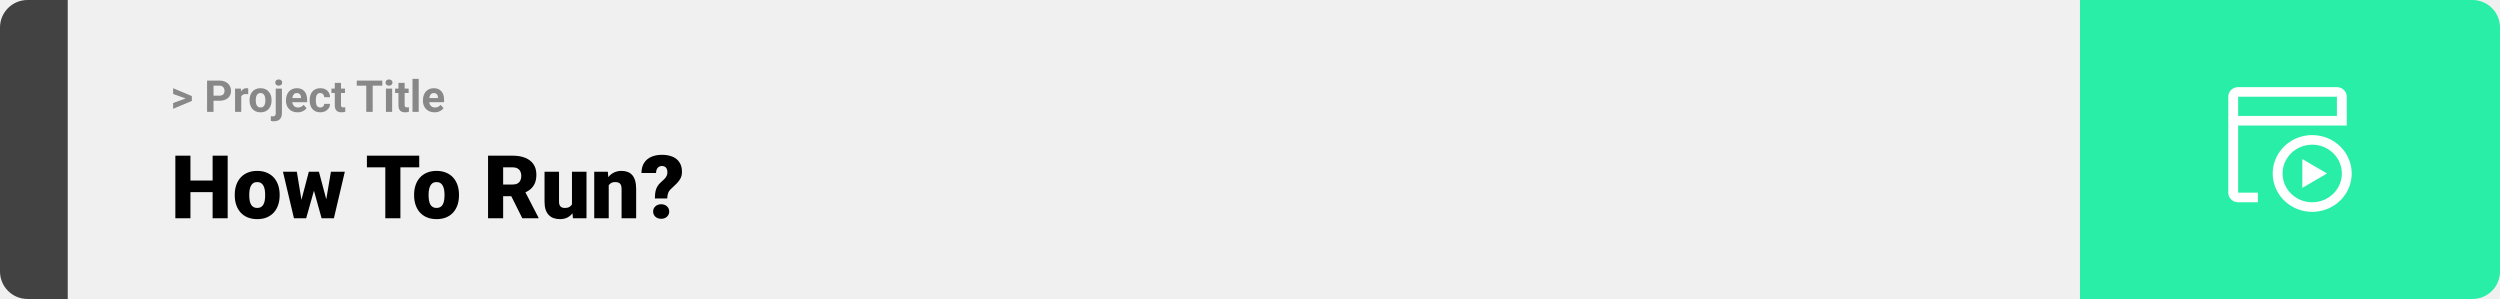
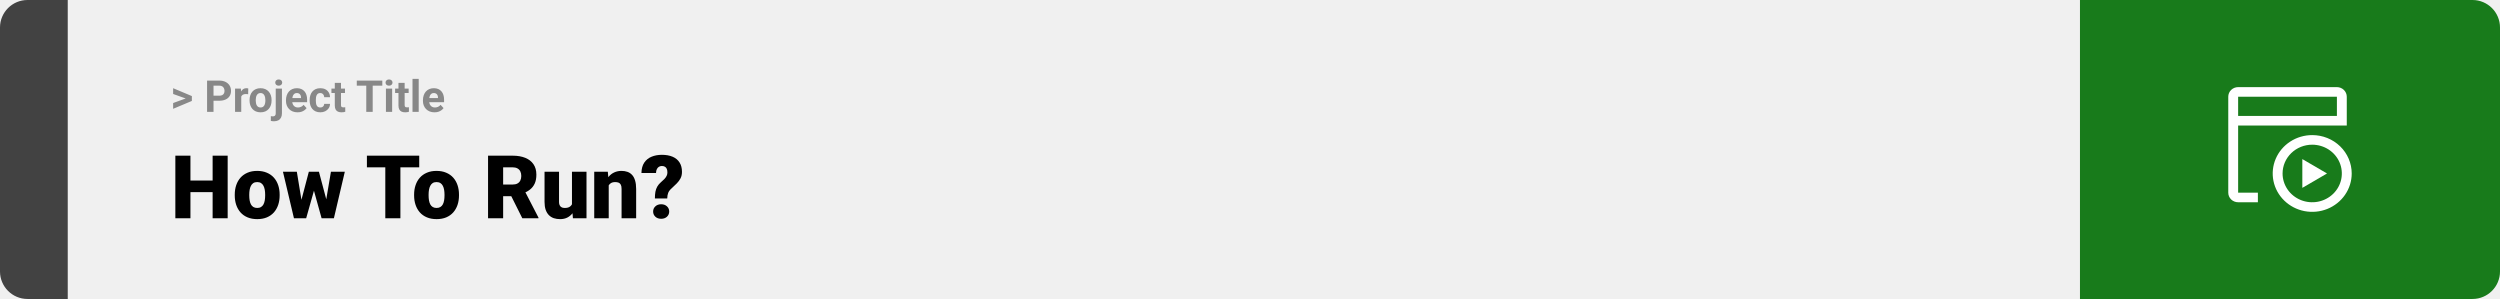
<svg xmlns="http://www.w3.org/2000/svg" width="1363" height="163" viewBox="0 0 1363 163" fill="none">
  <path d="M0 15C0 6.716 6.716 0 15 0H37V163H15C6.716 163 0 156.284 0 148V15Z" fill="#424242" />
  <rect width="1097" height="163" transform="translate(37)" fill="#F0F0F0" />
  <path d="M101.906 53.922L94.394 51.238V48.086L104.602 52.375V54.637L101.906 53.922ZM94.394 56.172L101.918 53.43L104.602 52.785V55.035L94.394 59.324V56.172ZM119.543 54.918H115.195V52.176H119.543C120.215 52.176 120.762 52.066 121.184 51.848C121.605 51.621 121.914 51.309 122.109 50.91C122.305 50.512 122.402 50.062 122.402 49.562C122.402 49.055 122.305 48.582 122.109 48.145C121.914 47.707 121.605 47.355 121.184 47.09C120.762 46.824 120.215 46.691 119.543 46.691H116.414V61H112.898V43.938H119.543C120.879 43.938 122.023 44.18 122.977 44.664C123.938 45.141 124.672 45.801 125.18 46.645C125.688 47.488 125.941 48.453 125.941 49.539C125.941 50.641 125.688 51.594 125.18 52.398C124.672 53.203 123.938 53.824 122.977 54.262C122.023 54.699 120.879 54.918 119.543 54.918ZM131.531 51.086V61H128.156V48.32H131.332L131.531 51.086ZM135.352 48.238L135.293 51.367C135.129 51.344 134.93 51.324 134.695 51.309C134.469 51.285 134.262 51.273 134.074 51.273C133.598 51.273 133.184 51.336 132.832 51.461C132.488 51.578 132.199 51.754 131.965 51.988C131.738 52.223 131.566 52.508 131.449 52.844C131.34 53.18 131.277 53.562 131.262 53.992L130.582 53.781C130.582 52.961 130.664 52.207 130.828 51.52C130.992 50.824 131.23 50.219 131.543 49.703C131.863 49.188 132.254 48.789 132.715 48.508C133.176 48.227 133.703 48.086 134.297 48.086C134.484 48.086 134.676 48.102 134.871 48.133C135.066 48.156 135.227 48.191 135.352 48.238ZM136.055 54.789V54.543C136.055 53.613 136.188 52.758 136.453 51.977C136.719 51.188 137.105 50.504 137.613 49.926C138.121 49.348 138.746 48.898 139.488 48.578C140.23 48.25 141.082 48.086 142.043 48.086C143.004 48.086 143.859 48.25 144.609 48.578C145.359 48.898 145.988 49.348 146.496 49.926C147.012 50.504 147.402 51.188 147.668 51.977C147.934 52.758 148.066 53.613 148.066 54.543V54.789C148.066 55.711 147.934 56.566 147.668 57.355C147.402 58.137 147.012 58.82 146.496 59.406C145.988 59.984 145.363 60.434 144.621 60.754C143.879 61.074 143.027 61.234 142.066 61.234C141.105 61.234 140.25 61.074 139.5 60.754C138.758 60.434 138.129 59.984 137.613 59.406C137.105 58.82 136.719 58.137 136.453 57.355C136.188 56.566 136.055 55.711 136.055 54.789ZM139.43 54.543V54.789C139.43 55.32 139.477 55.816 139.57 56.277C139.664 56.738 139.812 57.145 140.016 57.496C140.227 57.84 140.5 58.109 140.836 58.305C141.172 58.5 141.582 58.598 142.066 58.598C142.535 58.598 142.938 58.5 143.273 58.305C143.609 58.109 143.879 57.84 144.082 57.496C144.285 57.145 144.434 56.738 144.527 56.277C144.629 55.816 144.68 55.32 144.68 54.789V54.543C144.68 54.027 144.629 53.543 144.527 53.09C144.434 52.629 144.281 52.223 144.07 51.871C143.867 51.512 143.598 51.23 143.262 51.027C142.926 50.824 142.52 50.723 142.043 50.723C141.566 50.723 141.16 50.824 140.824 51.027C140.496 51.23 140.227 51.512 140.016 51.871C139.812 52.223 139.664 52.629 139.57 53.09C139.477 53.543 139.43 54.027 139.43 54.543ZM150.328 48.32H153.715V61.762C153.715 62.699 153.543 63.492 153.199 64.141C152.855 64.789 152.359 65.281 151.711 65.617C151.062 65.953 150.277 66.121 149.355 66.121C149.066 66.121 148.785 66.106 148.512 66.074C148.23 66.043 147.941 65.992 147.645 65.922L147.656 63.332C147.844 63.363 148.027 63.387 148.207 63.402C148.379 63.426 148.555 63.438 148.734 63.438C149.086 63.438 149.379 63.379 149.613 63.262C149.848 63.145 150.023 62.961 150.141 62.711C150.266 62.469 150.328 62.152 150.328 61.762V48.32ZM150.059 45.016C150.059 44.523 150.23 44.117 150.574 43.797C150.926 43.477 151.387 43.316 151.957 43.316C152.535 43.316 152.996 43.477 153.34 43.797C153.684 44.117 153.855 44.523 153.855 45.016C153.855 45.508 153.684 45.914 153.34 46.234C152.996 46.555 152.535 46.715 151.957 46.715C151.387 46.715 150.926 46.555 150.574 46.234C150.23 45.914 150.059 45.508 150.059 45.016ZM162.234 61.234C161.25 61.234 160.367 61.078 159.586 60.766C158.805 60.445 158.141 60.004 157.594 59.441C157.055 58.879 156.641 58.227 156.352 57.484C156.062 56.734 155.918 55.938 155.918 55.094V54.625C155.918 53.664 156.055 52.785 156.328 51.988C156.602 51.191 156.992 50.5 157.5 49.914C158.016 49.328 158.641 48.879 159.375 48.566C160.109 48.246 160.938 48.086 161.859 48.086C162.758 48.086 163.555 48.234 164.25 48.531C164.945 48.828 165.527 49.25 165.996 49.797C166.473 50.344 166.832 51 167.074 51.766C167.316 52.523 167.438 53.367 167.438 54.297V55.703H157.359V53.453H164.121V53.195C164.121 52.727 164.035 52.309 163.863 51.941C163.699 51.566 163.449 51.27 163.113 51.051C162.777 50.832 162.348 50.723 161.824 50.723C161.379 50.723 160.996 50.82 160.676 51.016C160.355 51.211 160.094 51.484 159.891 51.836C159.695 52.188 159.547 52.602 159.445 53.078C159.352 53.547 159.305 54.062 159.305 54.625V55.094C159.305 55.602 159.375 56.07 159.516 56.5C159.664 56.93 159.871 57.301 160.137 57.613C160.41 57.926 160.738 58.168 161.121 58.34C161.512 58.512 161.953 58.598 162.445 58.598C163.055 58.598 163.621 58.48 164.145 58.246C164.676 58.004 165.133 57.641 165.516 57.156L167.156 58.938C166.891 59.32 166.527 59.688 166.066 60.039C165.613 60.391 165.066 60.68 164.426 60.906C163.785 61.125 163.055 61.234 162.234 61.234ZM174.598 58.598C175.012 58.598 175.379 58.52 175.699 58.363C176.02 58.199 176.27 57.973 176.449 57.684C176.637 57.387 176.734 57.039 176.742 56.641H179.918C179.91 57.531 179.672 58.324 179.203 59.02C178.734 59.707 178.105 60.25 177.316 60.648C176.527 61.039 175.645 61.234 174.668 61.234C173.684 61.234 172.824 61.07 172.09 60.742C171.363 60.414 170.758 59.961 170.273 59.383C169.789 58.797 169.426 58.117 169.184 57.344C168.941 56.562 168.82 55.727 168.82 54.836V54.496C168.82 53.598 168.941 52.762 169.184 51.988C169.426 51.207 169.789 50.527 170.273 49.949C170.758 49.363 171.363 48.906 172.09 48.578C172.816 48.25 173.668 48.086 174.645 48.086C175.684 48.086 176.594 48.285 177.375 48.684C178.164 49.082 178.781 49.652 179.227 50.395C179.68 51.129 179.91 52 179.918 53.008H176.742C176.734 52.586 176.645 52.203 176.473 51.859C176.309 51.516 176.066 51.242 175.746 51.039C175.434 50.828 175.047 50.723 174.586 50.723C174.094 50.723 173.691 50.828 173.379 51.039C173.066 51.242 172.824 51.523 172.652 51.883C172.48 52.234 172.359 52.637 172.289 53.09C172.227 53.535 172.195 54.004 172.195 54.496V54.836C172.195 55.328 172.227 55.801 172.289 56.254C172.352 56.707 172.469 57.109 172.641 57.461C172.82 57.812 173.066 58.09 173.379 58.293C173.691 58.496 174.098 58.598 174.598 58.598ZM188.086 48.32V50.711H180.703V48.32H188.086ZM182.531 45.191H185.906V57.18C185.906 57.547 185.953 57.828 186.047 58.023C186.148 58.219 186.297 58.355 186.492 58.434C186.688 58.504 186.934 58.539 187.23 58.539C187.441 58.539 187.629 58.531 187.793 58.516C187.965 58.492 188.109 58.469 188.227 58.445L188.238 60.93C187.949 61.023 187.637 61.098 187.301 61.152C186.965 61.207 186.594 61.234 186.188 61.234C185.445 61.234 184.797 61.113 184.242 60.871C183.695 60.621 183.273 60.223 182.977 59.676C182.68 59.129 182.531 58.41 182.531 57.52V45.191ZM203.191 43.938V61H199.688V43.938H203.191ZM208.441 43.938V46.691H194.52V43.938H208.441ZM213.797 48.32V61H210.41V48.32H213.797ZM210.199 45.016C210.199 44.523 210.371 44.117 210.715 43.797C211.059 43.477 211.52 43.316 212.098 43.316C212.668 43.316 213.125 43.477 213.469 43.797C213.82 44.117 213.996 44.523 213.996 45.016C213.996 45.508 213.82 45.914 213.469 46.234C213.125 46.555 212.668 46.715 212.098 46.715C211.52 46.715 211.059 46.555 210.715 46.234C210.371 45.914 210.199 45.508 210.199 45.016ZM222.797 48.32V50.711H215.414V48.32H222.797ZM217.242 45.191H220.617V57.18C220.617 57.547 220.664 57.828 220.758 58.023C220.859 58.219 221.008 58.355 221.203 58.434C221.398 58.504 221.645 58.539 221.941 58.539C222.152 58.539 222.34 58.531 222.504 58.516C222.676 58.492 222.82 58.469 222.938 58.445L222.949 60.93C222.66 61.023 222.348 61.098 222.012 61.152C221.676 61.207 221.305 61.234 220.898 61.234C220.156 61.234 219.508 61.113 218.953 60.871C218.406 60.621 217.984 60.223 217.688 59.676C217.391 59.129 217.242 58.41 217.242 57.52V45.191ZM228.281 43V61H224.895V43H228.281ZM236.906 61.234C235.922 61.234 235.039 61.078 234.258 60.766C233.477 60.445 232.812 60.004 232.266 59.441C231.727 58.879 231.312 58.227 231.023 57.484C230.734 56.734 230.59 55.938 230.59 55.094V54.625C230.59 53.664 230.727 52.785 231 51.988C231.273 51.191 231.664 50.5 232.172 49.914C232.688 49.328 233.312 48.879 234.047 48.566C234.781 48.246 235.609 48.086 236.531 48.086C237.43 48.086 238.227 48.234 238.922 48.531C239.617 48.828 240.199 49.25 240.668 49.797C241.145 50.344 241.504 51 241.746 51.766C241.988 52.523 242.109 53.367 242.109 54.297V55.703H232.031V53.453H238.793V53.195C238.793 52.727 238.707 52.309 238.535 51.941C238.371 51.566 238.121 51.27 237.785 51.051C237.449 50.832 237.02 50.723 236.496 50.723C236.051 50.723 235.668 50.82 235.348 51.016C235.027 51.211 234.766 51.484 234.562 51.836C234.367 52.188 234.219 52.602 234.117 53.078C234.023 53.547 233.977 54.062 233.977 54.625V55.094C233.977 55.602 234.047 56.07 234.188 56.5C234.336 56.93 234.543 57.301 234.809 57.613C235.082 57.926 235.41 58.168 235.793 58.34C236.184 58.512 236.625 58.598 237.117 58.598C237.727 58.598 238.293 58.48 238.816 58.246C239.348 58.004 239.805 57.641 240.188 57.156L241.828 58.938C241.562 59.32 241.199 59.688 240.738 60.039C240.285 60.391 239.738 60.68 239.098 60.906C238.457 61.125 237.727 61.234 236.906 61.234Z" fill="#888888" />
  <path d="M118.594 98.422V104.75H101.086V98.422H118.594ZM103.828 84.875V119H95.602V84.875H103.828ZM124.125 84.875V119H115.922V84.875H124.125ZM127.992 106.578V106.086C127.992 104.227 128.258 102.516 128.789 100.953C129.32 99.375 130.102 98.008 131.133 96.852C132.164 95.695 133.438 94.797 134.953 94.156C136.469 93.5 138.219 93.172 140.203 93.172C142.203 93.172 143.961 93.5 145.477 94.156C147.008 94.797 148.289 95.695 149.32 96.852C150.352 98.008 151.133 99.375 151.664 100.953C152.195 102.516 152.461 104.227 152.461 106.086V106.578C152.461 108.422 152.195 110.133 151.664 111.711C151.133 113.273 150.352 114.641 149.32 115.812C148.289 116.969 147.016 117.867 145.5 118.508C143.984 119.148 142.234 119.469 140.25 119.469C138.266 119.469 136.508 119.148 134.977 118.508C133.445 117.867 132.164 116.969 131.133 115.812C130.102 114.641 129.32 113.273 128.789 111.711C128.258 110.133 127.992 108.422 127.992 106.578ZM135.891 106.086V106.578C135.891 107.531 135.961 108.422 136.102 109.25C136.242 110.078 136.477 110.805 136.805 111.43C137.133 112.039 137.578 112.516 138.141 112.859C138.703 113.203 139.406 113.375 140.25 113.375C141.078 113.375 141.766 113.203 142.312 112.859C142.875 112.516 143.32 112.039 143.648 111.43C143.977 110.805 144.211 110.078 144.352 109.25C144.492 108.422 144.562 107.531 144.562 106.578V106.086C144.562 105.164 144.492 104.297 144.352 103.484C144.211 102.656 143.977 101.93 143.648 101.305C143.32 100.664 142.875 100.164 142.312 99.805C141.75 99.445 141.047 99.266 140.203 99.266C139.375 99.266 138.68 99.445 138.117 99.805C137.57 100.164 137.133 100.664 136.805 101.305C136.477 101.93 136.242 102.656 136.102 103.484C135.961 104.297 135.891 105.164 135.891 106.086ZM163.688 111.453L168.375 93.641H173.32L171.562 102.57L166.922 119H162.961L163.688 111.453ZM161.836 93.641L164.742 111.312L165.07 119H160.266L154.266 93.641H161.836ZM177.492 110.938L180.422 93.641H187.992L182.039 119H177.234L177.492 110.938ZM173.883 93.641L178.617 111.406L179.344 119H175.336L170.789 102.617L169.102 93.641H173.883ZM218.297 84.875V119H210.07V84.875H218.297ZM228.562 84.875V91.227H200.039V84.875H228.562ZM225.773 106.578V106.086C225.773 104.227 226.039 102.516 226.57 100.953C227.102 99.375 227.883 98.008 228.914 96.852C229.945 95.695 231.219 94.797 232.734 94.156C234.25 93.5 236 93.172 237.984 93.172C239.984 93.172 241.742 93.5 243.258 94.156C244.789 94.797 246.07 95.695 247.102 96.852C248.133 98.008 248.914 99.375 249.445 100.953C249.977 102.516 250.242 104.227 250.242 106.086V106.578C250.242 108.422 249.977 110.133 249.445 111.711C248.914 113.273 248.133 114.641 247.102 115.812C246.07 116.969 244.797 117.867 243.281 118.508C241.766 119.148 240.016 119.469 238.031 119.469C236.047 119.469 234.289 119.148 232.758 118.508C231.227 117.867 229.945 116.969 228.914 115.812C227.883 114.641 227.102 113.273 226.57 111.711C226.039 110.133 225.773 108.422 225.773 106.578ZM233.672 106.086V106.578C233.672 107.531 233.742 108.422 233.883 109.25C234.023 110.078 234.258 110.805 234.586 111.43C234.914 112.039 235.359 112.516 235.922 112.859C236.484 113.203 237.188 113.375 238.031 113.375C238.859 113.375 239.547 113.203 240.094 112.859C240.656 112.516 241.102 112.039 241.43 111.43C241.758 110.805 241.992 110.078 242.133 109.25C242.273 108.422 242.344 107.531 242.344 106.578V106.086C242.344 105.164 242.273 104.297 242.133 103.484C241.992 102.656 241.758 101.93 241.43 101.305C241.102 100.664 240.656 100.164 240.094 99.805C239.531 99.445 238.828 99.266 237.984 99.266C237.156 99.266 236.461 99.445 235.898 99.805C235.352 100.164 234.914 100.664 234.586 101.305C234.258 101.93 234.023 102.656 233.883 103.484C233.742 104.297 233.672 105.164 233.672 106.086ZM266.086 84.875H279.516C282.141 84.875 284.422 85.266 286.359 86.047C288.297 86.828 289.789 87.984 290.836 89.516C291.898 91.047 292.43 92.938 292.43 95.188C292.43 97.141 292.125 98.773 291.516 100.086C290.906 101.398 290.055 102.484 288.961 103.344C287.883 104.188 286.625 104.883 285.188 105.43L282.492 106.953H271.219L271.172 100.602H279.516C280.562 100.602 281.43 100.414 282.117 100.039C282.805 99.664 283.32 99.133 283.664 98.445C284.023 97.742 284.203 96.906 284.203 95.938C284.203 94.953 284.023 94.109 283.664 93.406C283.305 92.703 282.773 92.164 282.07 91.789C281.383 91.414 280.531 91.227 279.516 91.227H274.312V119H266.086V84.875ZM284.766 119L277.219 103.906L285.938 103.859L293.578 118.648V119H284.766ZM311.836 112.836V93.641H319.758V119H312.352L311.836 112.836ZM312.586 107.68L314.648 107.633C314.648 109.336 314.445 110.914 314.039 112.367C313.633 113.805 313.031 115.055 312.234 116.117C311.453 117.18 310.484 118.008 309.328 118.602C308.188 119.18 306.867 119.469 305.367 119.469C304.117 119.469 302.969 119.297 301.922 118.953C300.891 118.594 300 118.039 299.25 117.289C298.5 116.523 297.914 115.547 297.492 114.359C297.086 113.156 296.883 111.719 296.883 110.047V93.641H304.781V110.094C304.781 110.656 304.852 111.141 304.992 111.547C305.133 111.953 305.336 112.297 305.602 112.578C305.867 112.844 306.195 113.047 306.586 113.188C306.992 113.312 307.453 113.375 307.969 113.375C309.156 113.375 310.086 113.125 310.758 112.625C311.43 112.125 311.898 111.445 312.164 110.586C312.445 109.727 312.586 108.758 312.586 107.68ZM331.875 99.055V119H323.977V93.641H331.383L331.875 99.055ZM330.938 105.453L329.086 105.5C329.086 103.562 329.32 101.836 329.789 100.32C330.258 98.789 330.922 97.492 331.781 96.43C332.641 95.367 333.664 94.562 334.852 94.016C336.055 93.453 337.391 93.172 338.859 93.172C340.031 93.172 341.102 93.344 342.07 93.688C343.055 94.031 343.898 94.586 344.602 95.352C345.32 96.117 345.867 97.133 346.242 98.398C346.633 99.648 346.828 101.195 346.828 103.039V119H338.883V103.016C338.883 102 338.742 101.227 338.461 100.695C338.18 100.148 337.773 99.773 337.242 99.57C336.711 99.367 336.062 99.266 335.297 99.266C334.484 99.266 333.797 99.422 333.234 99.734C332.672 100.047 332.219 100.484 331.875 101.047C331.547 101.594 331.305 102.242 331.148 102.992C331.008 103.742 330.938 104.562 330.938 105.453ZM363.773 108.195H357.047C357.047 106.82 357.141 105.609 357.328 104.562C357.531 103.5 357.875 102.547 358.359 101.703C358.844 100.859 359.5 100.078 360.328 99.359C361.062 98.75 361.695 98.164 362.227 97.602C362.758 97.039 363.164 96.469 363.445 95.891C363.727 95.312 363.867 94.695 363.867 94.039C363.867 93.227 363.75 92.562 363.516 92.047C363.297 91.531 362.961 91.148 362.508 90.898C362.07 90.633 361.516 90.5 360.844 90.5C360.297 90.5 359.781 90.633 359.297 90.898C358.828 91.164 358.445 91.578 358.148 92.141C357.852 92.688 357.688 93.414 357.656 94.32H349.711C349.758 91.992 350.273 90.102 351.258 88.648C352.258 87.18 353.586 86.109 355.242 85.438C356.914 84.75 358.781 84.406 360.844 84.406C363.125 84.406 365.086 84.758 366.727 85.461C368.367 86.164 369.625 87.211 370.5 88.602C371.375 89.977 371.812 91.672 371.812 93.688C371.812 95.031 371.555 96.203 371.039 97.203C370.539 98.188 369.859 99.109 369 99.969C368.156 100.812 367.211 101.719 366.164 102.688C365.258 103.484 364.641 104.297 364.312 105.125C363.984 105.938 363.805 106.961 363.773 108.195ZM356.086 115.32C356.086 114.195 356.492 113.258 357.305 112.508C358.117 111.742 359.172 111.359 360.469 111.359C361.766 111.359 362.82 111.742 363.633 112.508C364.445 113.258 364.852 114.195 364.852 115.32C364.852 116.445 364.445 117.391 363.633 118.156C362.82 118.906 361.766 119.281 360.469 119.281C359.172 119.281 358.117 118.906 357.305 118.156C356.492 117.391 356.086 116.445 356.086 115.32Z" fill="black" />
-   <path d="M1134 0H1348C1356.28 0 1363 6.716 1363 15V148C1363 156.284 1356.28 163 1348 163H1134V0Z" fill="#28EEA7" />
+   <path d="M1134 0H1348C1356.28 0 1363 6.716 1363 15V148C1363 156.284 1356.28 163 1348 163H1134V0Z" fill="#187B1B" />
  <path d="M1260.62 78.885C1263.81 78.885 1266.93 79.805 1269.59 81.529C1272.25 83.254 1274.32 85.704 1275.54 88.572C1276.76 91.439 1277.08 94.594 1276.46 97.638C1275.84 100.682 1274.3 103.478 1272.04 105.673C1269.78 107.868 1266.9 109.362 1263.77 109.968C1260.63 110.573 1257.39 110.262 1254.43 109.075C1251.48 107.887 1248.96 105.876 1247.18 103.295C1245.41 100.714 1244.46 97.681 1244.46 94.577C1244.46 90.415 1246.16 86.424 1249.19 83.481C1252.22 80.538 1256.33 78.885 1260.62 78.885ZM1260.62 73.654C1256.36 73.654 1252.19 74.881 1248.65 77.18C1245.11 79.479 1242.35 82.747 1240.72 86.57C1239.09 90.393 1238.66 94.6 1239.49 98.659C1240.32 102.717 1242.37 106.446 1245.39 109.372C1248.4 112.298 1252.24 114.291 1256.41 115.098C1260.59 115.905 1264.92 115.491 1268.86 113.907C1272.79 112.324 1276.16 109.642 1278.52 106.201C1280.89 102.76 1282.15 98.715 1282.15 94.577C1282.15 89.028 1279.88 83.706 1275.85 79.782C1271.81 75.858 1266.33 73.654 1260.62 73.654Z" fill="white" />
  <path d="M1274.08 47.5H1220.23C1218.8 47.5 1217.43 48.051 1216.42 49.032C1215.41 50.013 1214.85 51.343 1214.85 52.731V105.038C1214.85 106.426 1215.41 107.756 1216.42 108.737C1217.43 109.718 1218.8 110.269 1220.23 110.269H1231V105.038H1220.23V68.423H1279.46V52.731C1279.46 51.343 1278.89 50.013 1277.88 49.032C1276.87 48.051 1275.5 47.5 1274.08 47.5ZM1220.23 63.192V52.731H1274.08V63.192H1220.23Z" fill="white" />
  <path d="M1255.23 86.731V102.423L1268.69 94.577L1255.23 86.731Z" fill="white" />
</svg>
